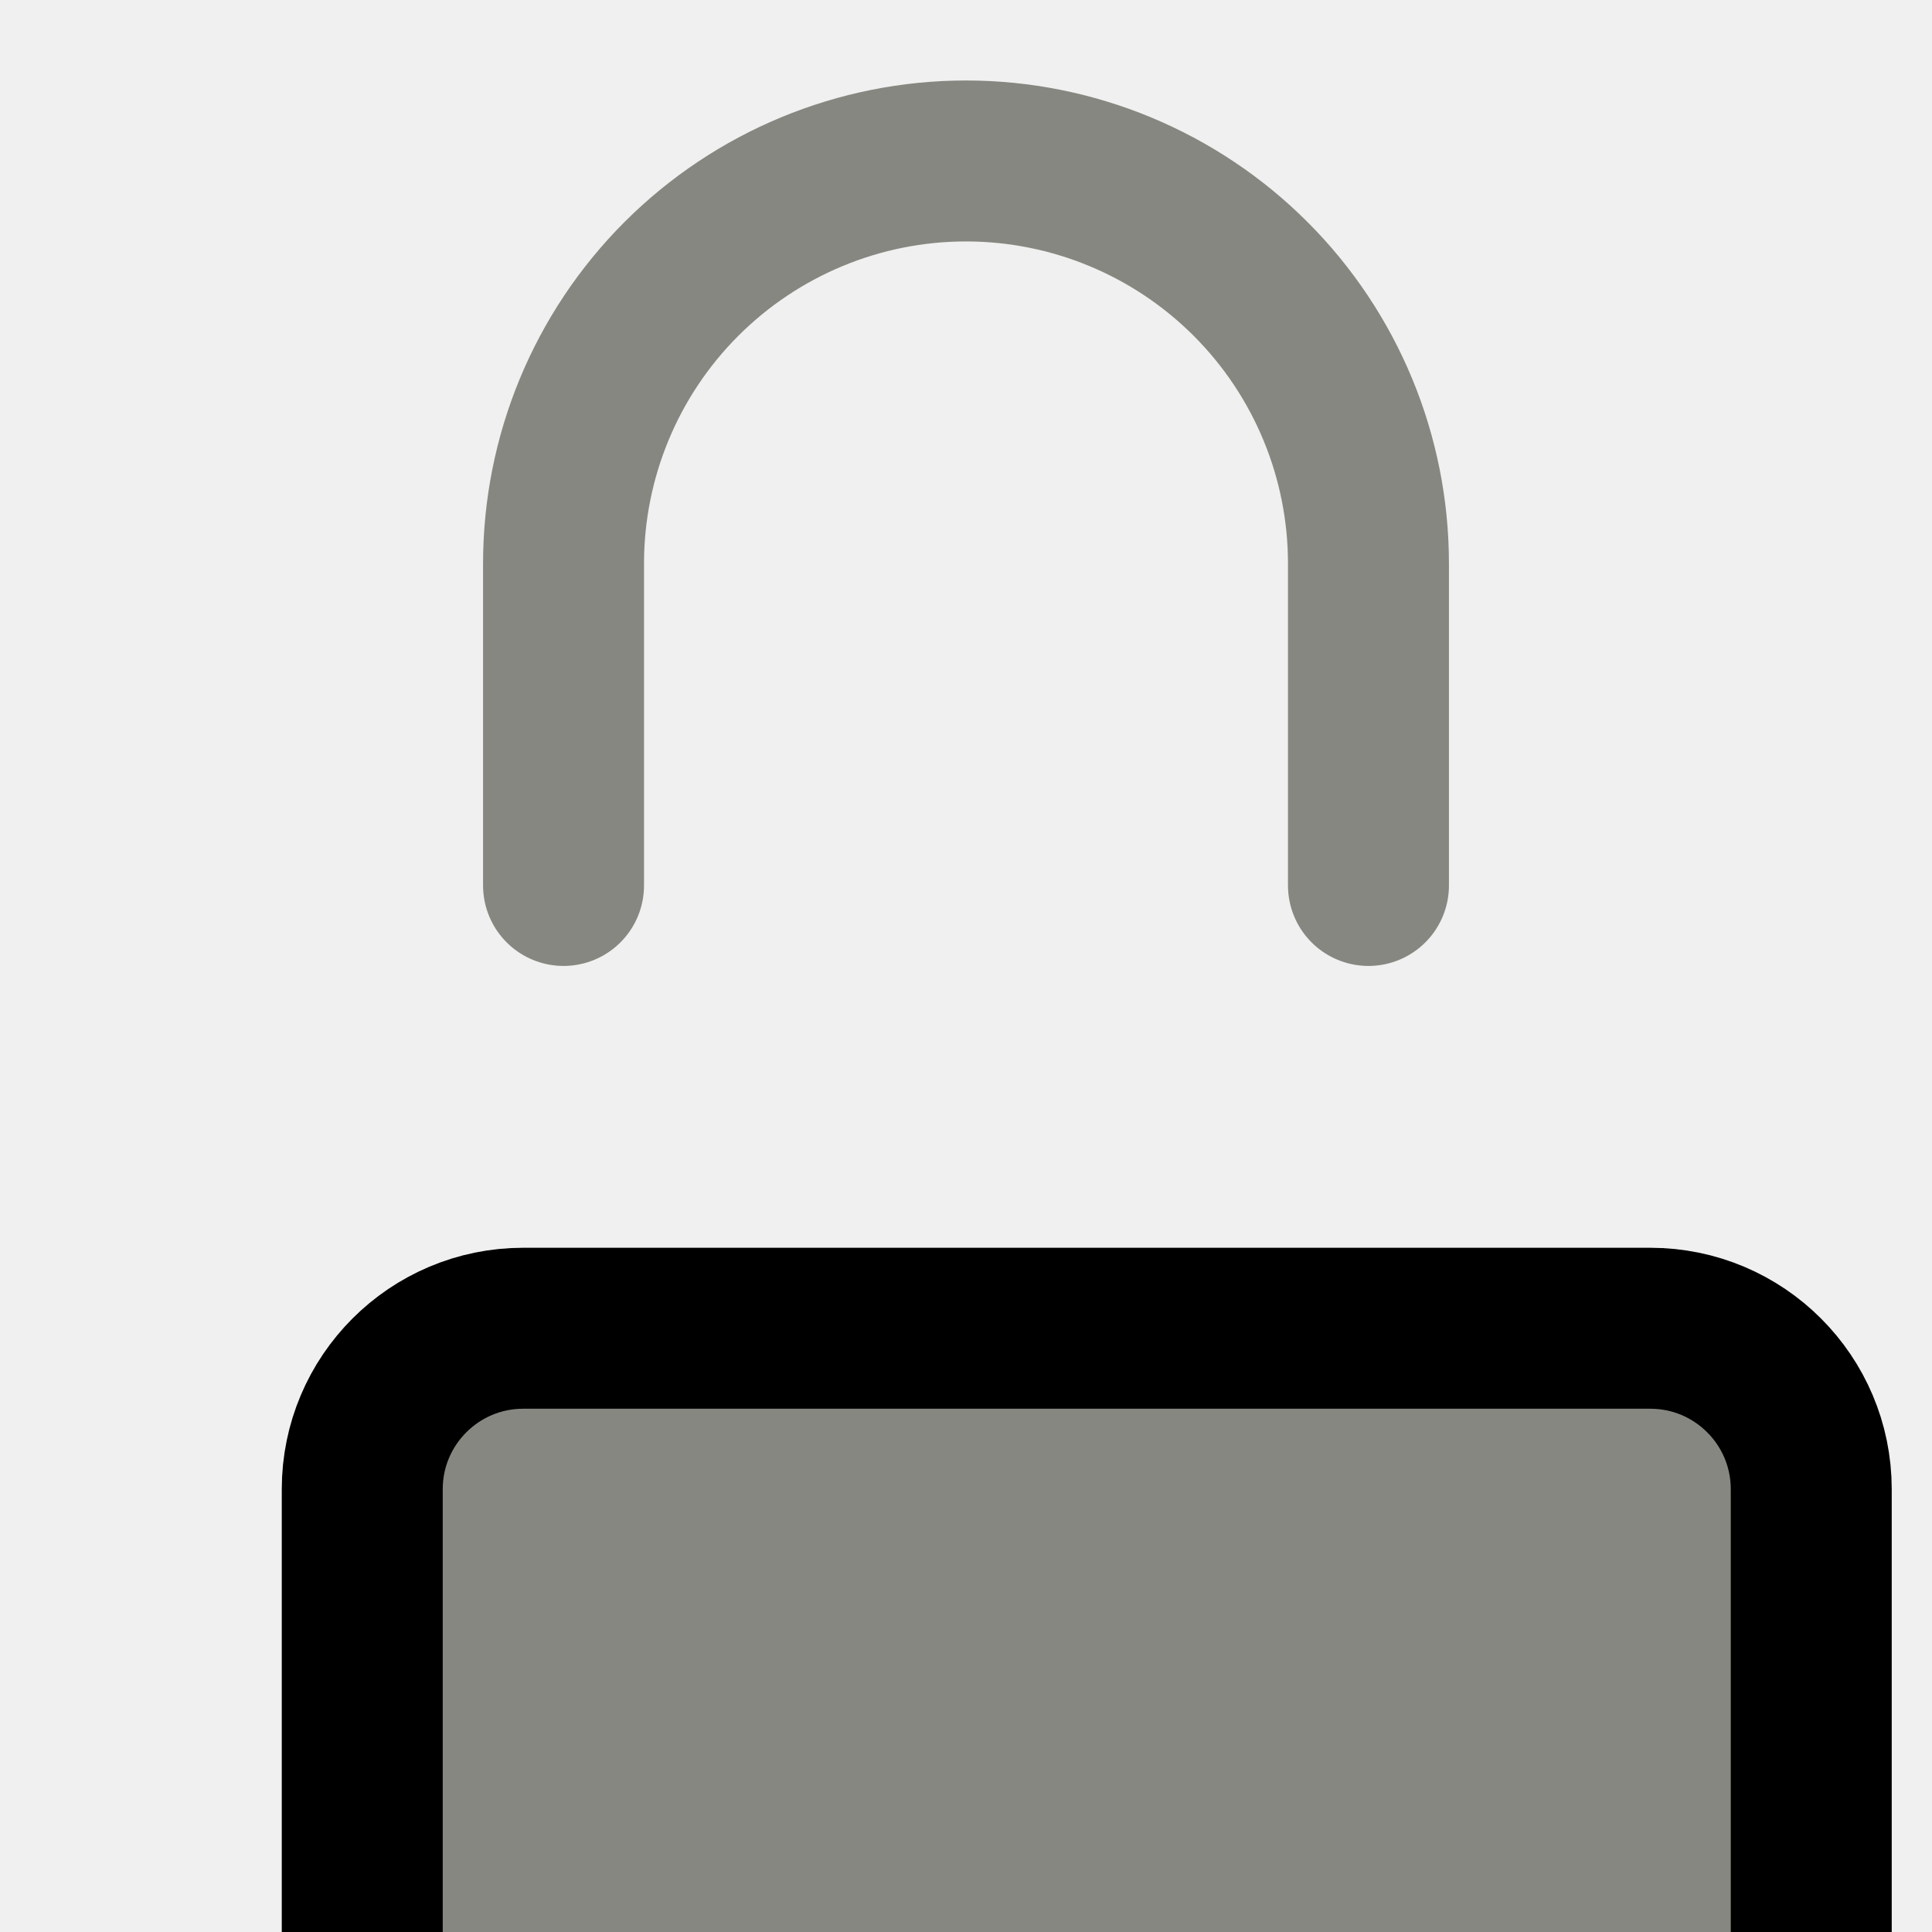
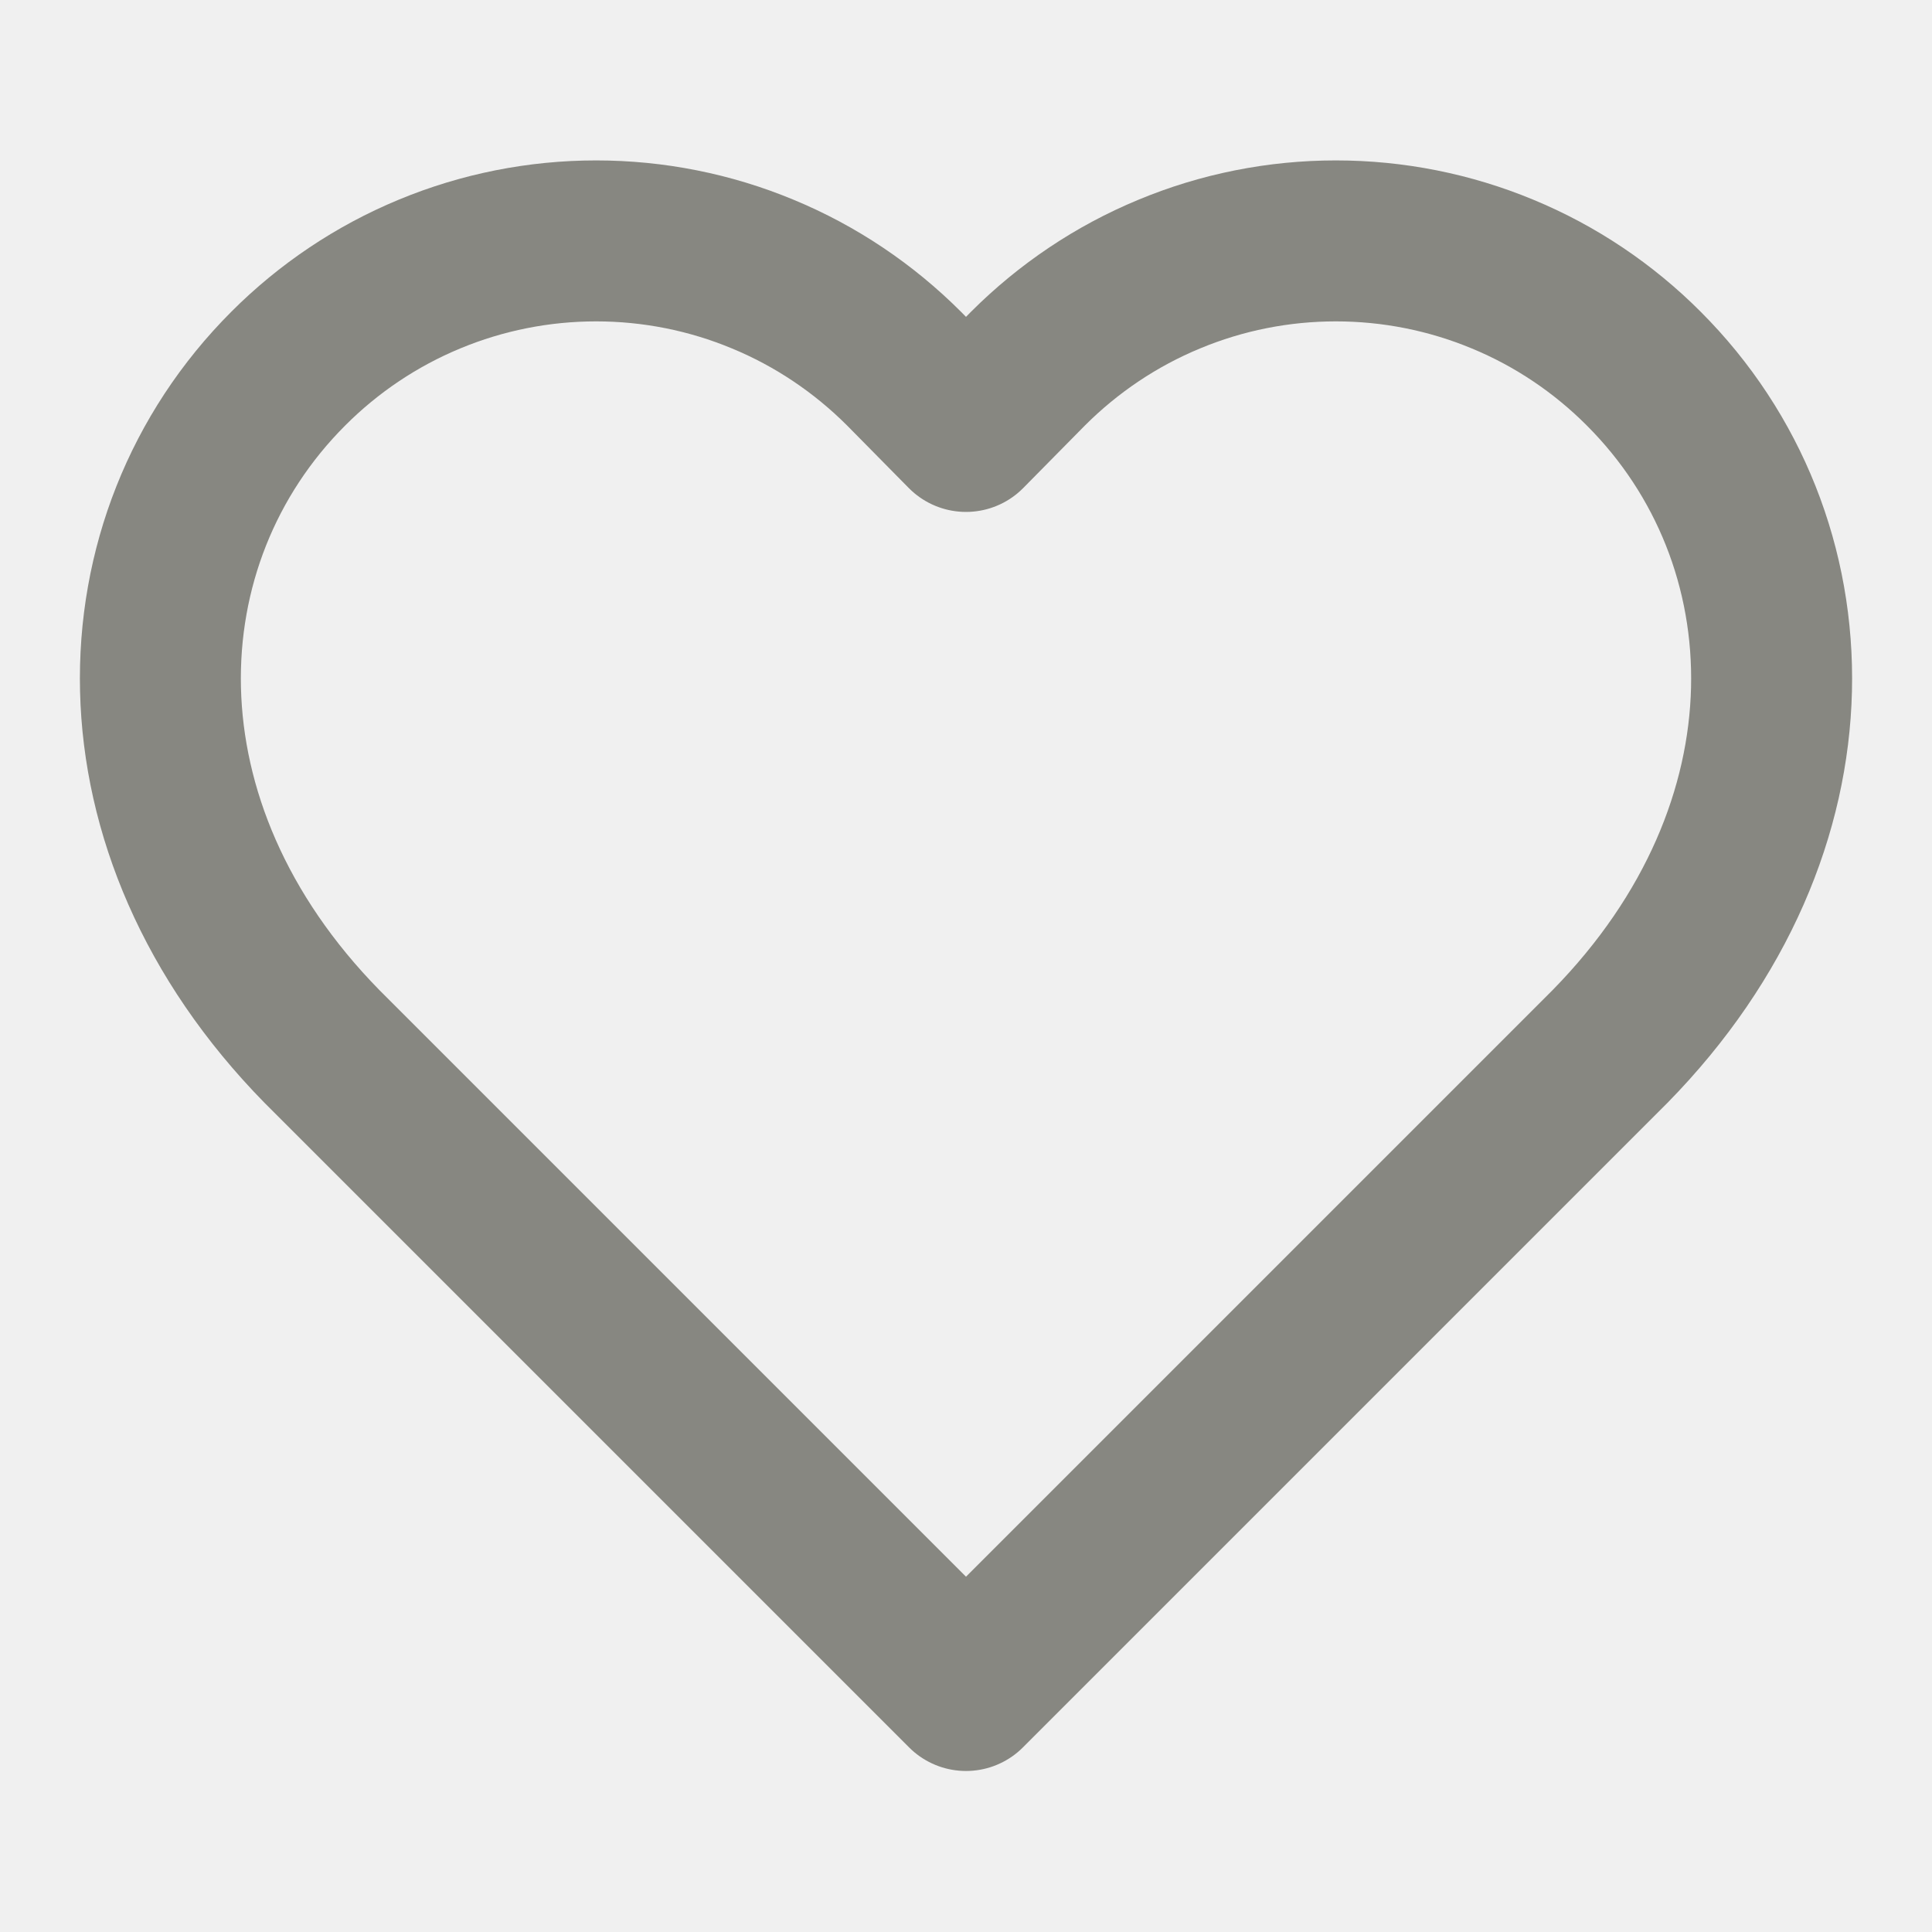
<svg xmlns="http://www.w3.org/2000/svg" width="16" height="16" viewBox="0 0 16 16" fill="none">
-   <g clip-path="url(#clip0_9_161)">
-     <path d="M13.667 11H4.333C3.597 11 3 11.597 3 12.333V17C3 17.736 3.597 18.333 4.333 18.333H13.667C14.403 18.333 15 17.736 15 17V12.333C15 11.597 14.403 11 13.667 11Z" fill="#878781" stroke="black" stroke-width="1.333" stroke-linecap="round" stroke-linejoin="round" />
-     <path d="M4.667 7.333V4.667C4.667 3.783 5.018 2.935 5.643 2.31C6.268 1.685 7.116 1.333 8 1.333C8.884 1.333 9.732 1.685 10.357 2.31C10.982 2.935 11.333 3.783 11.333 4.667V7.333" stroke="#878781" stroke-width="1.333" stroke-linecap="round" stroke-linejoin="round" />
+   <g clip-path="url(#clip0_9_117)">
+     <path d="M13.613 3.053C13.279 2.718 12.882 2.451 12.444 2.27C12.006 2.088 11.537 1.995 11.063 1.995C10.589 1.995 10.12 2.088 9.683 2.27C9.245 2.451 8.848 2.718 8.513 3.053L8 3.573L7.487 3.053C7.152 2.718 6.755 2.451 6.317 2.27C5.88 2.088 5.41 1.995 4.937 1.995C4.463 1.995 3.994 2.088 3.556 2.27C3.119 2.451 2.721 2.718 2.387 3.053C0.973 4.467 0.887 6.853 2.667 8.667L8 14L13.333 8.667C15.113 6.853 15.027 4.467 13.613 3.053Z" stroke="#878781" stroke-width="1.333" stroke-linecap="round" stroke-linejoin="round" />
  </g>
  <defs>
-     <clipPath id="clip0_9_161">
+     <clipPath id="clip0_9_117">
      <rect width="16" height="16" fill="white" />
    </clipPath>
  </defs>
</svg>
